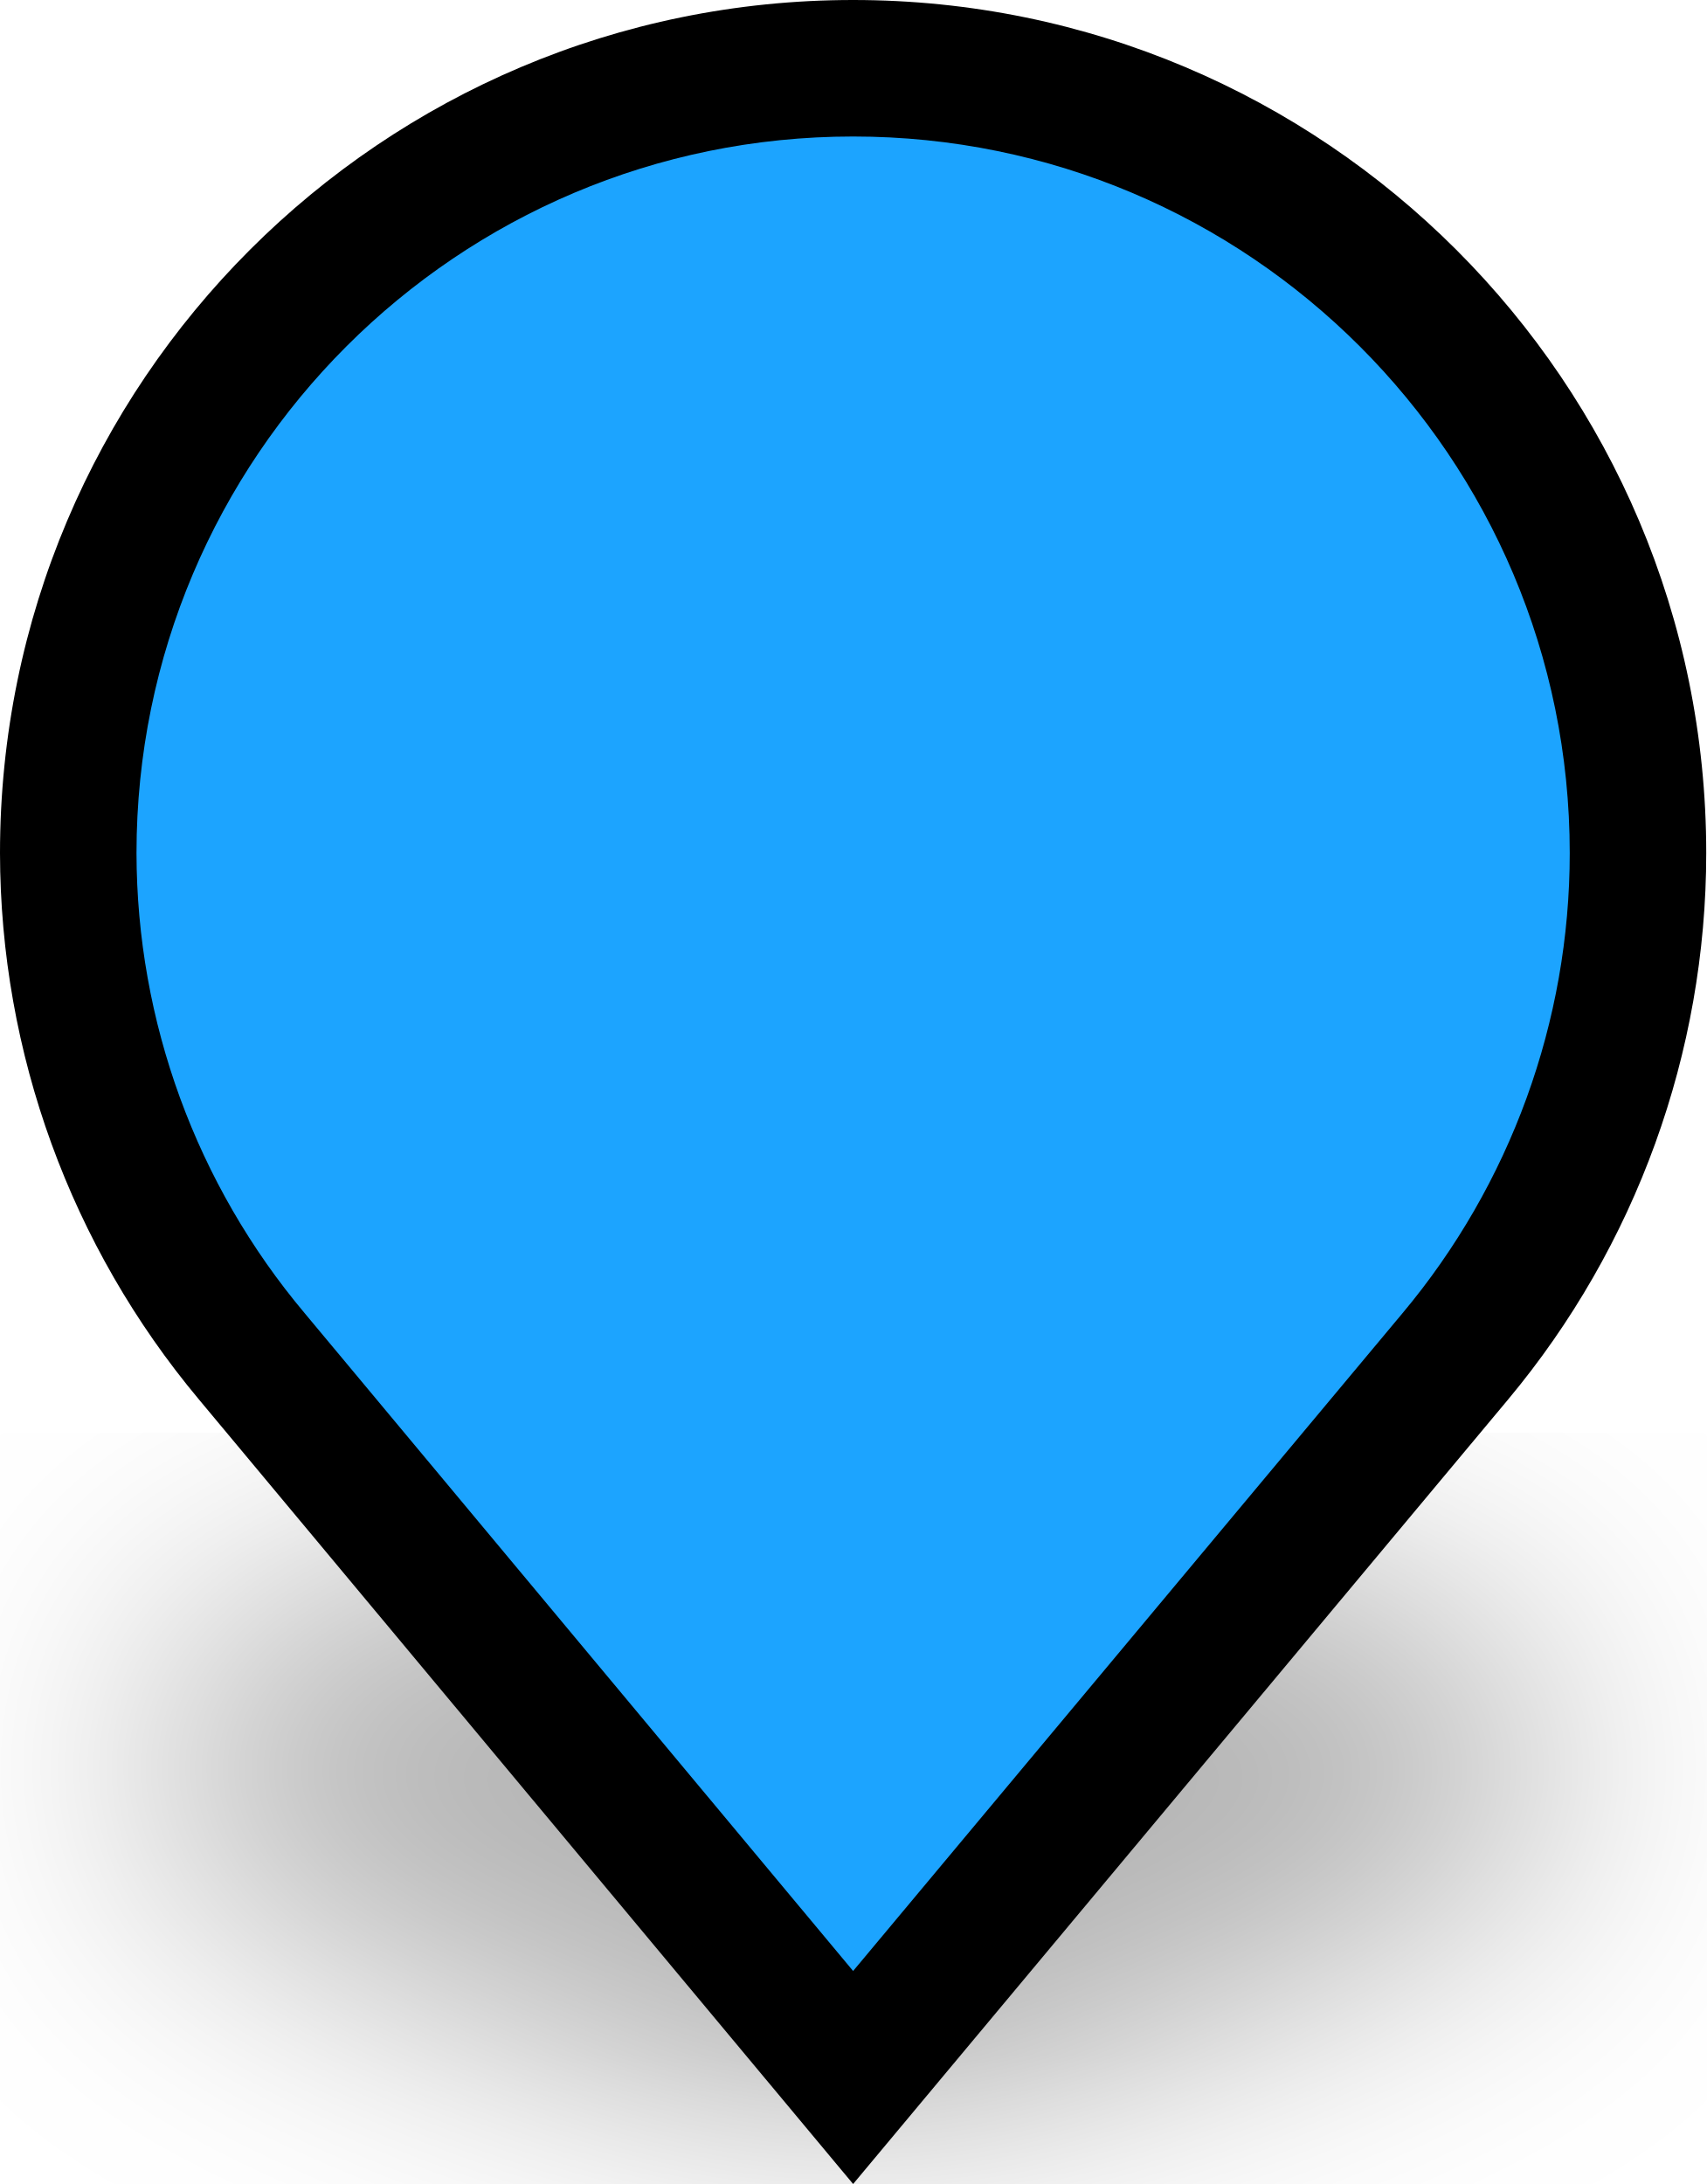
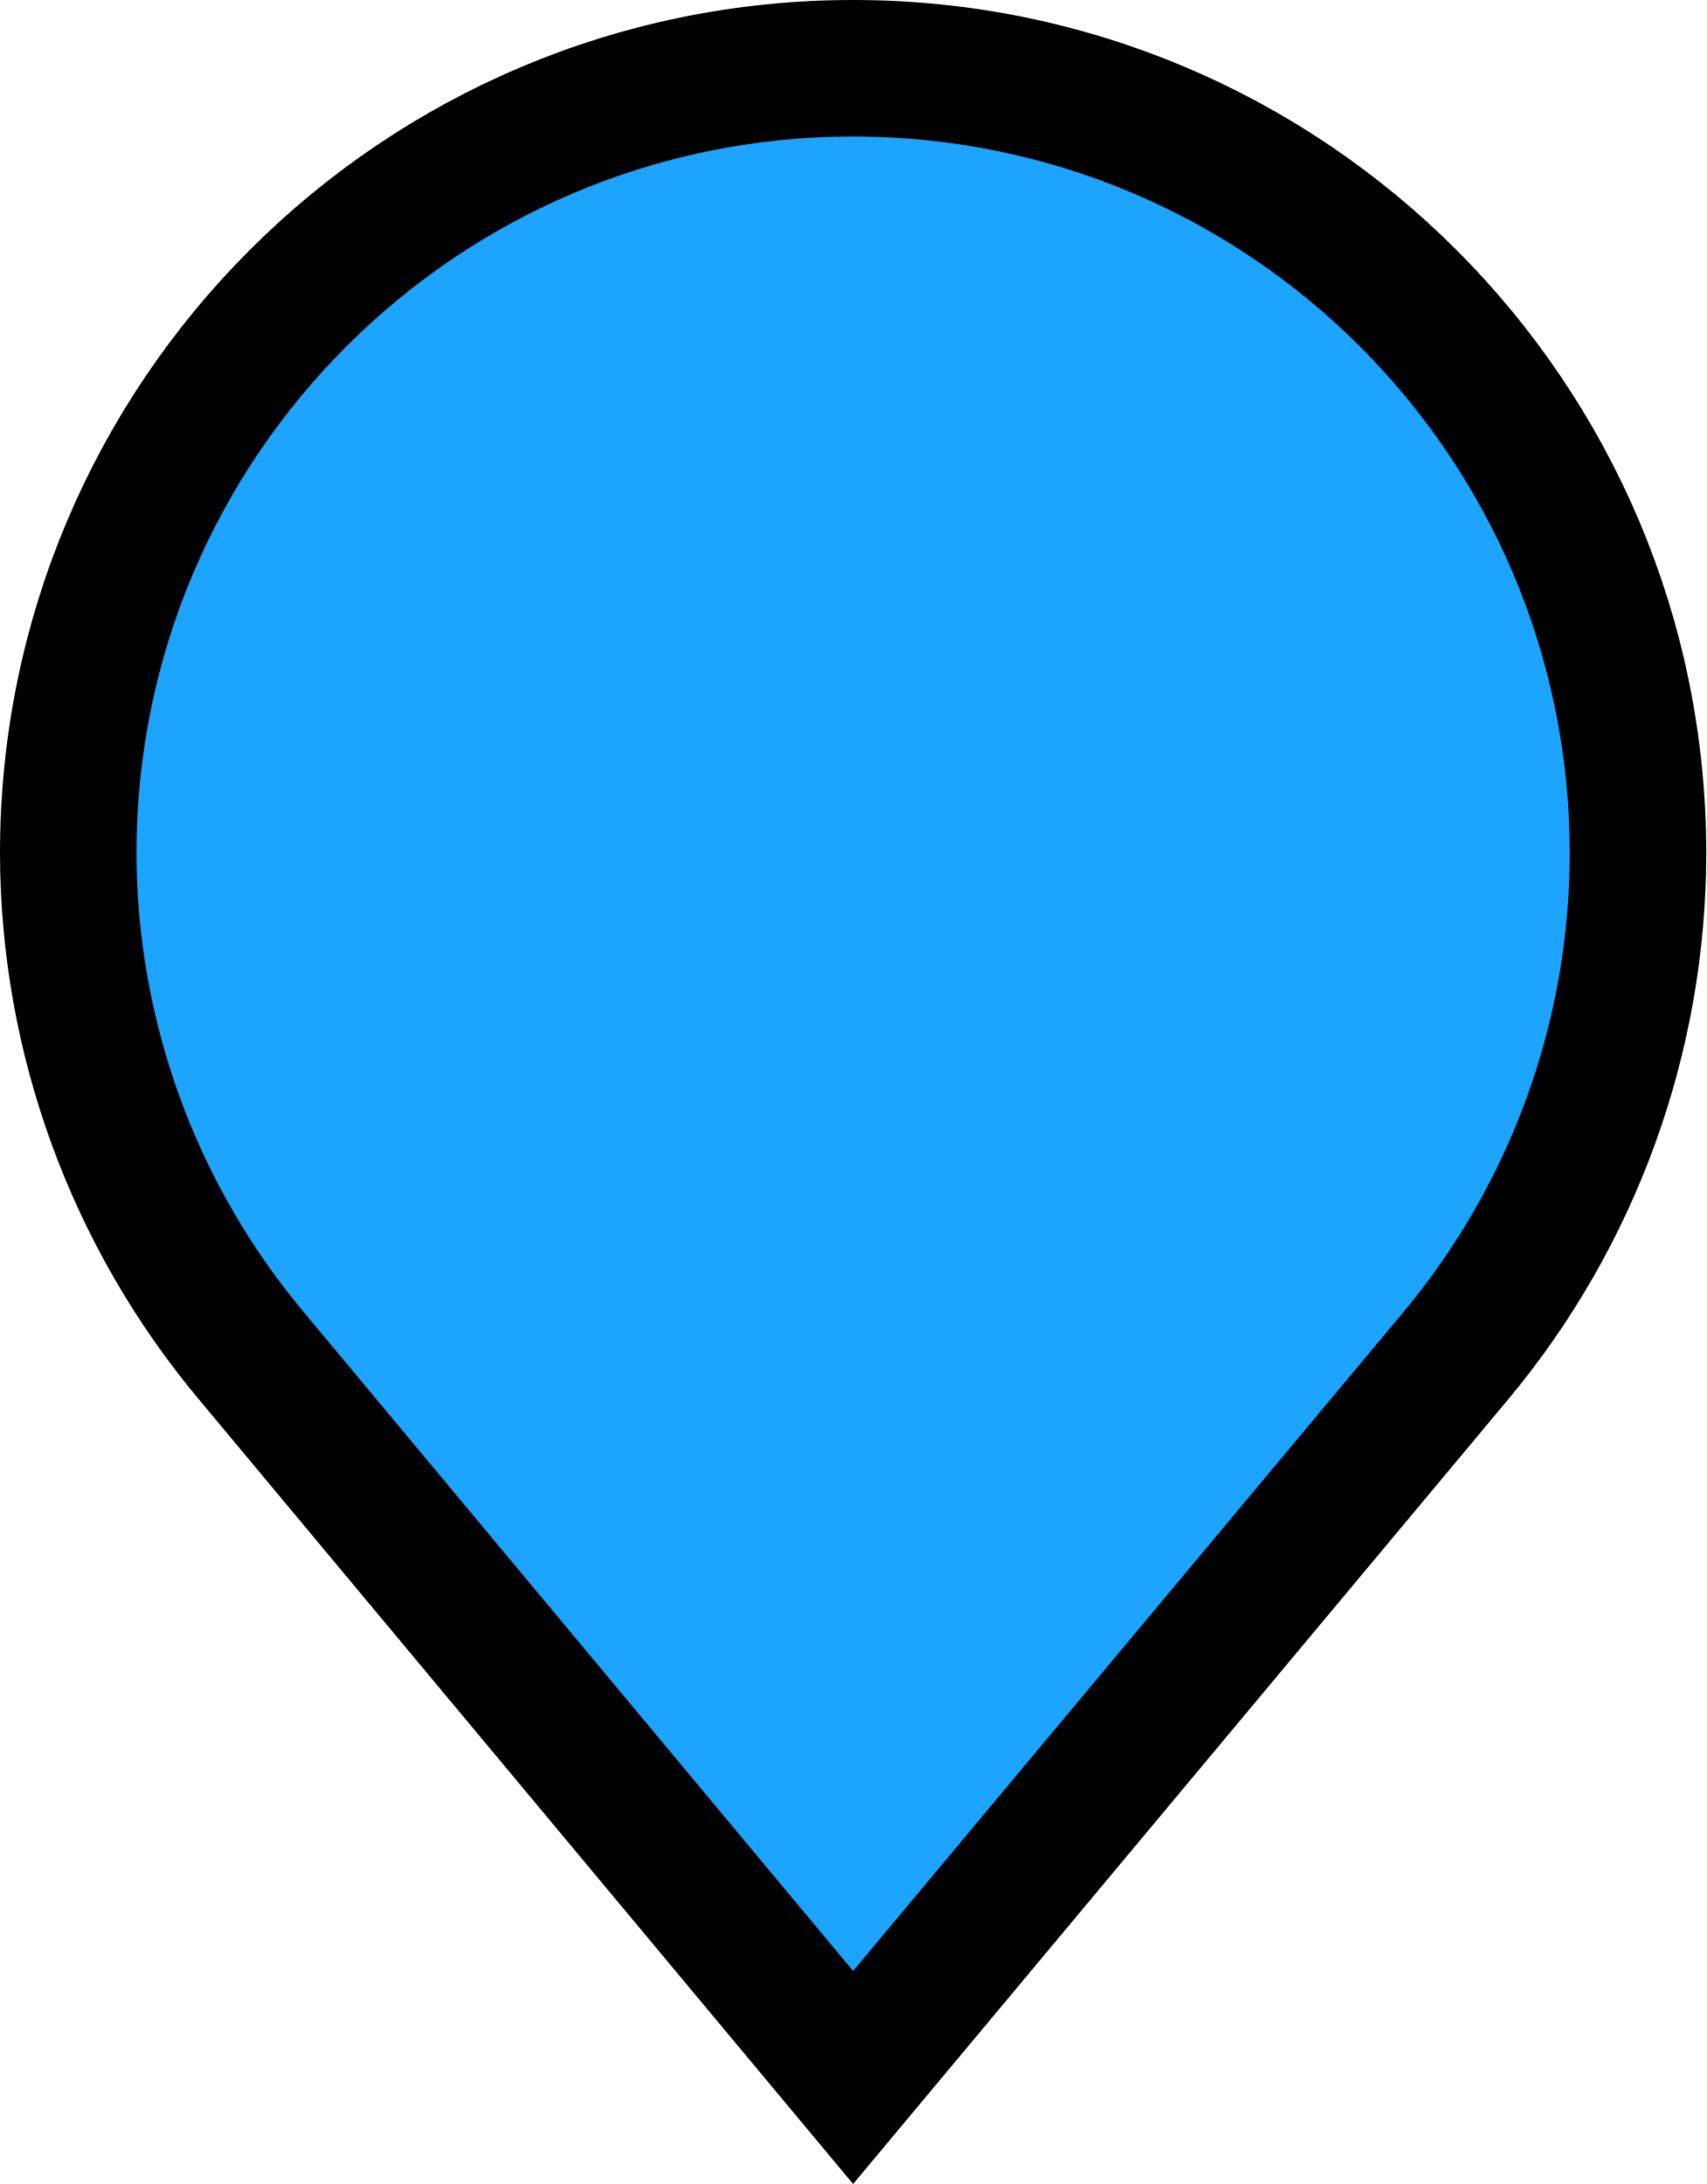
<svg xmlns="http://www.w3.org/2000/svg" viewBox="0 0 25 32" width="25" height="32">
-   <defs>
-     <filter id="blur">
-       <feGaussianBlur in="SourceGraphic" stdDeviation="2" />
-     </filter>
-   </defs>
-   <path d="M 12.5,22 C 6.701,22 2,23.749 2,25.906 2.004,26.821 2.87,27.706 4.448,28.407 L 12.5,32 20.562,28.407 C 22.136,27.706 22.999,26.82 23,25.906 23,23.749 18.299,22 12.5,22 Z" fill="#000000" opacity="0.3" filter="url(#blur)" />
  <path d="M 12.5,31 24,15 22,6 12.5,0 3,6 1,15 Z" fill="#1ca4ff" />
  <path d="M 12.5,0 C 5.596,0 0,5.596 0,12.5 0.004,15.427 1.036,18.259 2.914,20.504 L 12.5,32 22.098,20.504 C 23.972,18.258 24.999,15.425 25,12.5 25,5.596 19.404,0 12.5,0 Z M 12.5,2 C 18.299,2 23,6.701 23,12.5 23,14.965 22.132,17.352 20.549,19.242 L 12.5,28.879 4.465,19.242 C 2.877,17.354 2.004,14.967 2,12.5 2,6.701 6.701,2 12.5,2 Z" fill="#000000" />
</svg>
